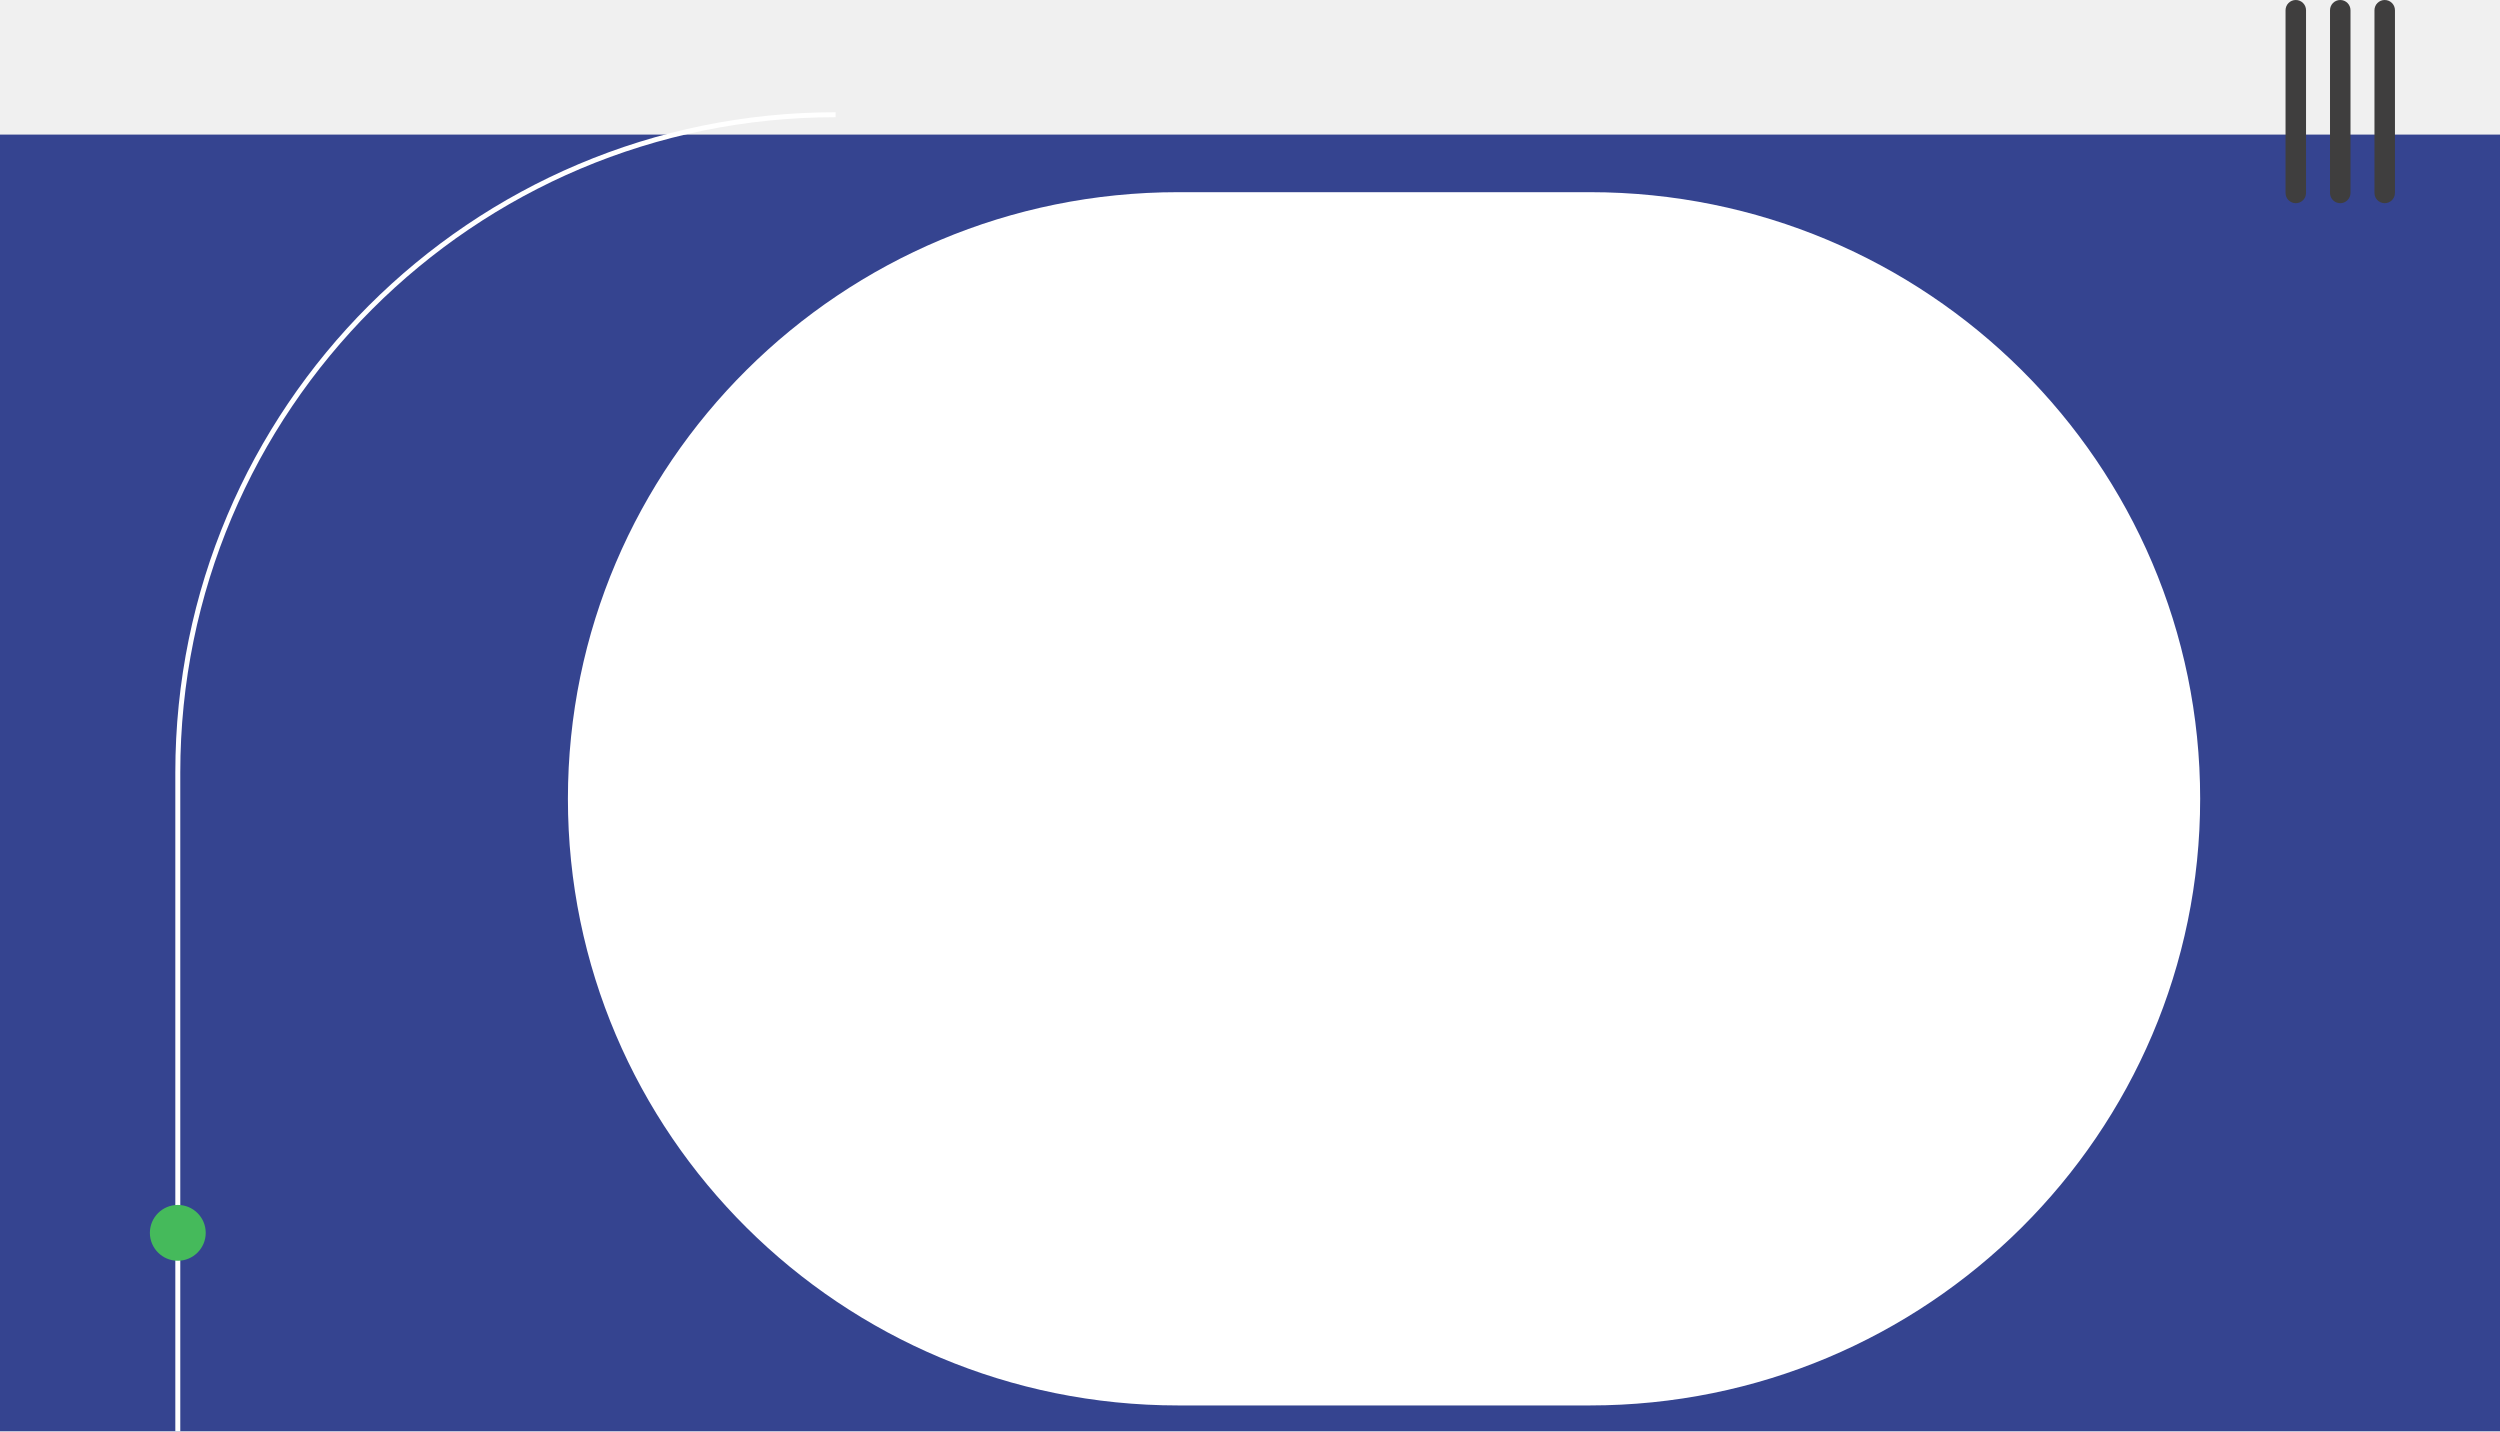
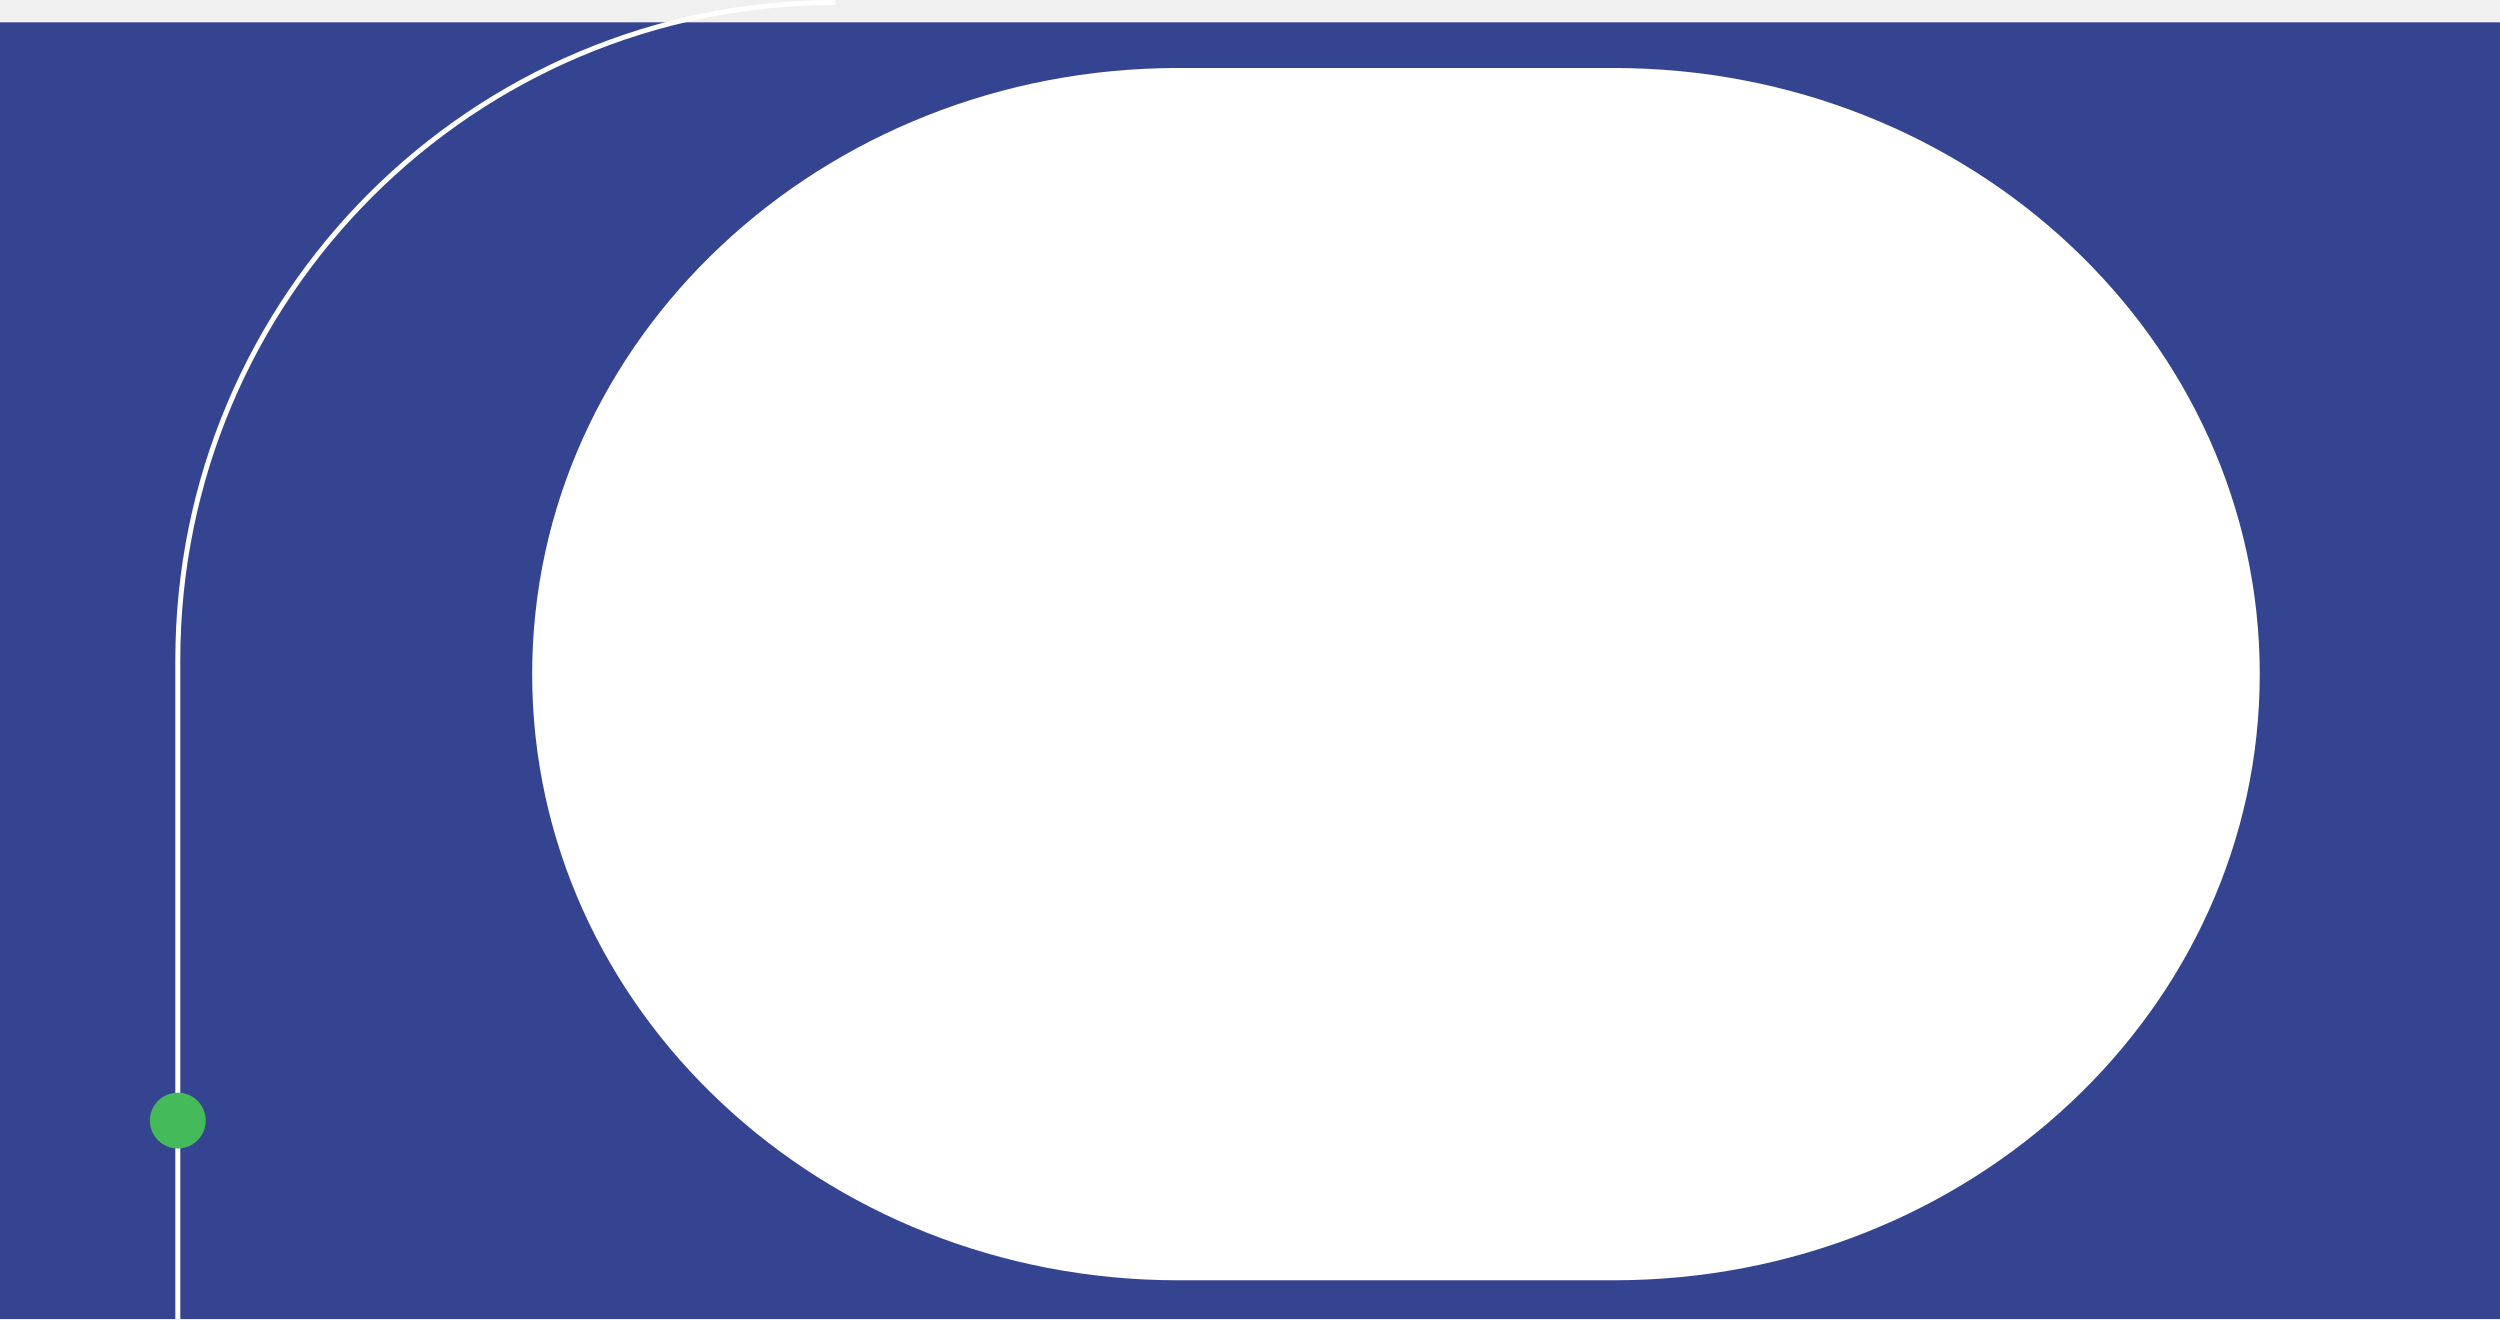
- <svg xmlns="http://www.w3.org/2000/svg" id="Capa_2" data-name="Capa 2" viewBox="0 0 1259 720.78">
+ <svg xmlns="http://www.w3.org/2000/svg" id="Capa_2" data-name="Capa 2" viewBox="0 0 1259 664.25">
  <defs>
    <style>
      .cls-1 {
        fill: none;
        stroke: #fff;
        stroke-miterlimit: 10;
        stroke-width: 2.5px;
      }

      .cls-2 {
        fill: #45ba5b;
      }

-       .cls-2, .cls-3, .cls-4, .cls-5 {
+       .cls-2, .cls-3, .cls-4 {
        stroke-width: 0px;
      }

      .cls-3 {
        fill: #354490;
      }

      .cls-4 {
-         fill: #3f3e3e;
-       }
- 
-       .cls-5 {
        fill: #fff;
      }
    </style>
  </defs>
  <g id="Contenido">
    <g>
-       <rect class="cls-3" y="67.78" width="1259" height="653" />
-       <path class="cls-5" d="M593.35,707.78c-169.74,0-307.35-136.78-307.35-305.5h0c0-168.72,137.6-305.5,307.35-305.5h207.3c169.74,0,307.35,136.78,307.35,305.5h0c0,168.72-137.6,305.5-307.35,305.5h-207.3Z" />
+       <rect class="cls-3" y="11.25" width="1259" height="653" />
+       <path class="cls-4" d="M593.3,644.75c-179.66,0-325.3-136.66-325.3-305.25h0c0-168.58,145.64-305.25,325.3-305.25h219.41c179.66,0,325.3,136.67,325.3,305.25h0c0,168.59-145.64,305.25-325.3,305.25h-219.41Z" />
      <g>
-         <path class="cls-1" d="M89.54,720.78v-331.73c0-182.95,148.31-331.27,331.27-331.27h0" />
-         <circle class="cls-2" cx="89.54" cy="620.86" r="14.06" />
-       </g>
-       <g>
-         <path class="cls-4" d="M1206.1,97.17c0,2.85-2.31,5.16-5.16,5.16-2.85,0-5.16-2.31-5.16-5.16V5.16c0-2.85,2.31-5.16,5.16-5.16,2.85,0,5.16,2.31,5.16,5.16v92.01Z" />
-         <path class="cls-4" d="M1183.71,97.17c0,2.85-2.31,5.16-5.16,5.16-2.85,0-5.16-2.31-5.16-5.16V5.16c0-2.85,2.31-5.16,5.16-5.16,2.85,0,5.16,2.31,5.16,5.16v92.01Z" />
-         <path class="cls-4" d="M1161.32,97.17c0,2.85-2.31,5.16-5.16,5.16-2.85,0-5.16-2.31-5.16-5.16V5.16c0-2.85,2.31-5.16,5.16-5.16,2.85,0,5.16,2.31,5.16,5.16v92.01Z" />
+         <path class="cls-1" d="M89.54,664.25v-331.73c0-182.95,148.31-331.27,331.27-331.27h0" />
+         <circle class="cls-2" cx="89.54" cy="564.32" r="14.06" />
      </g>
    </g>
  </g>
</svg>
